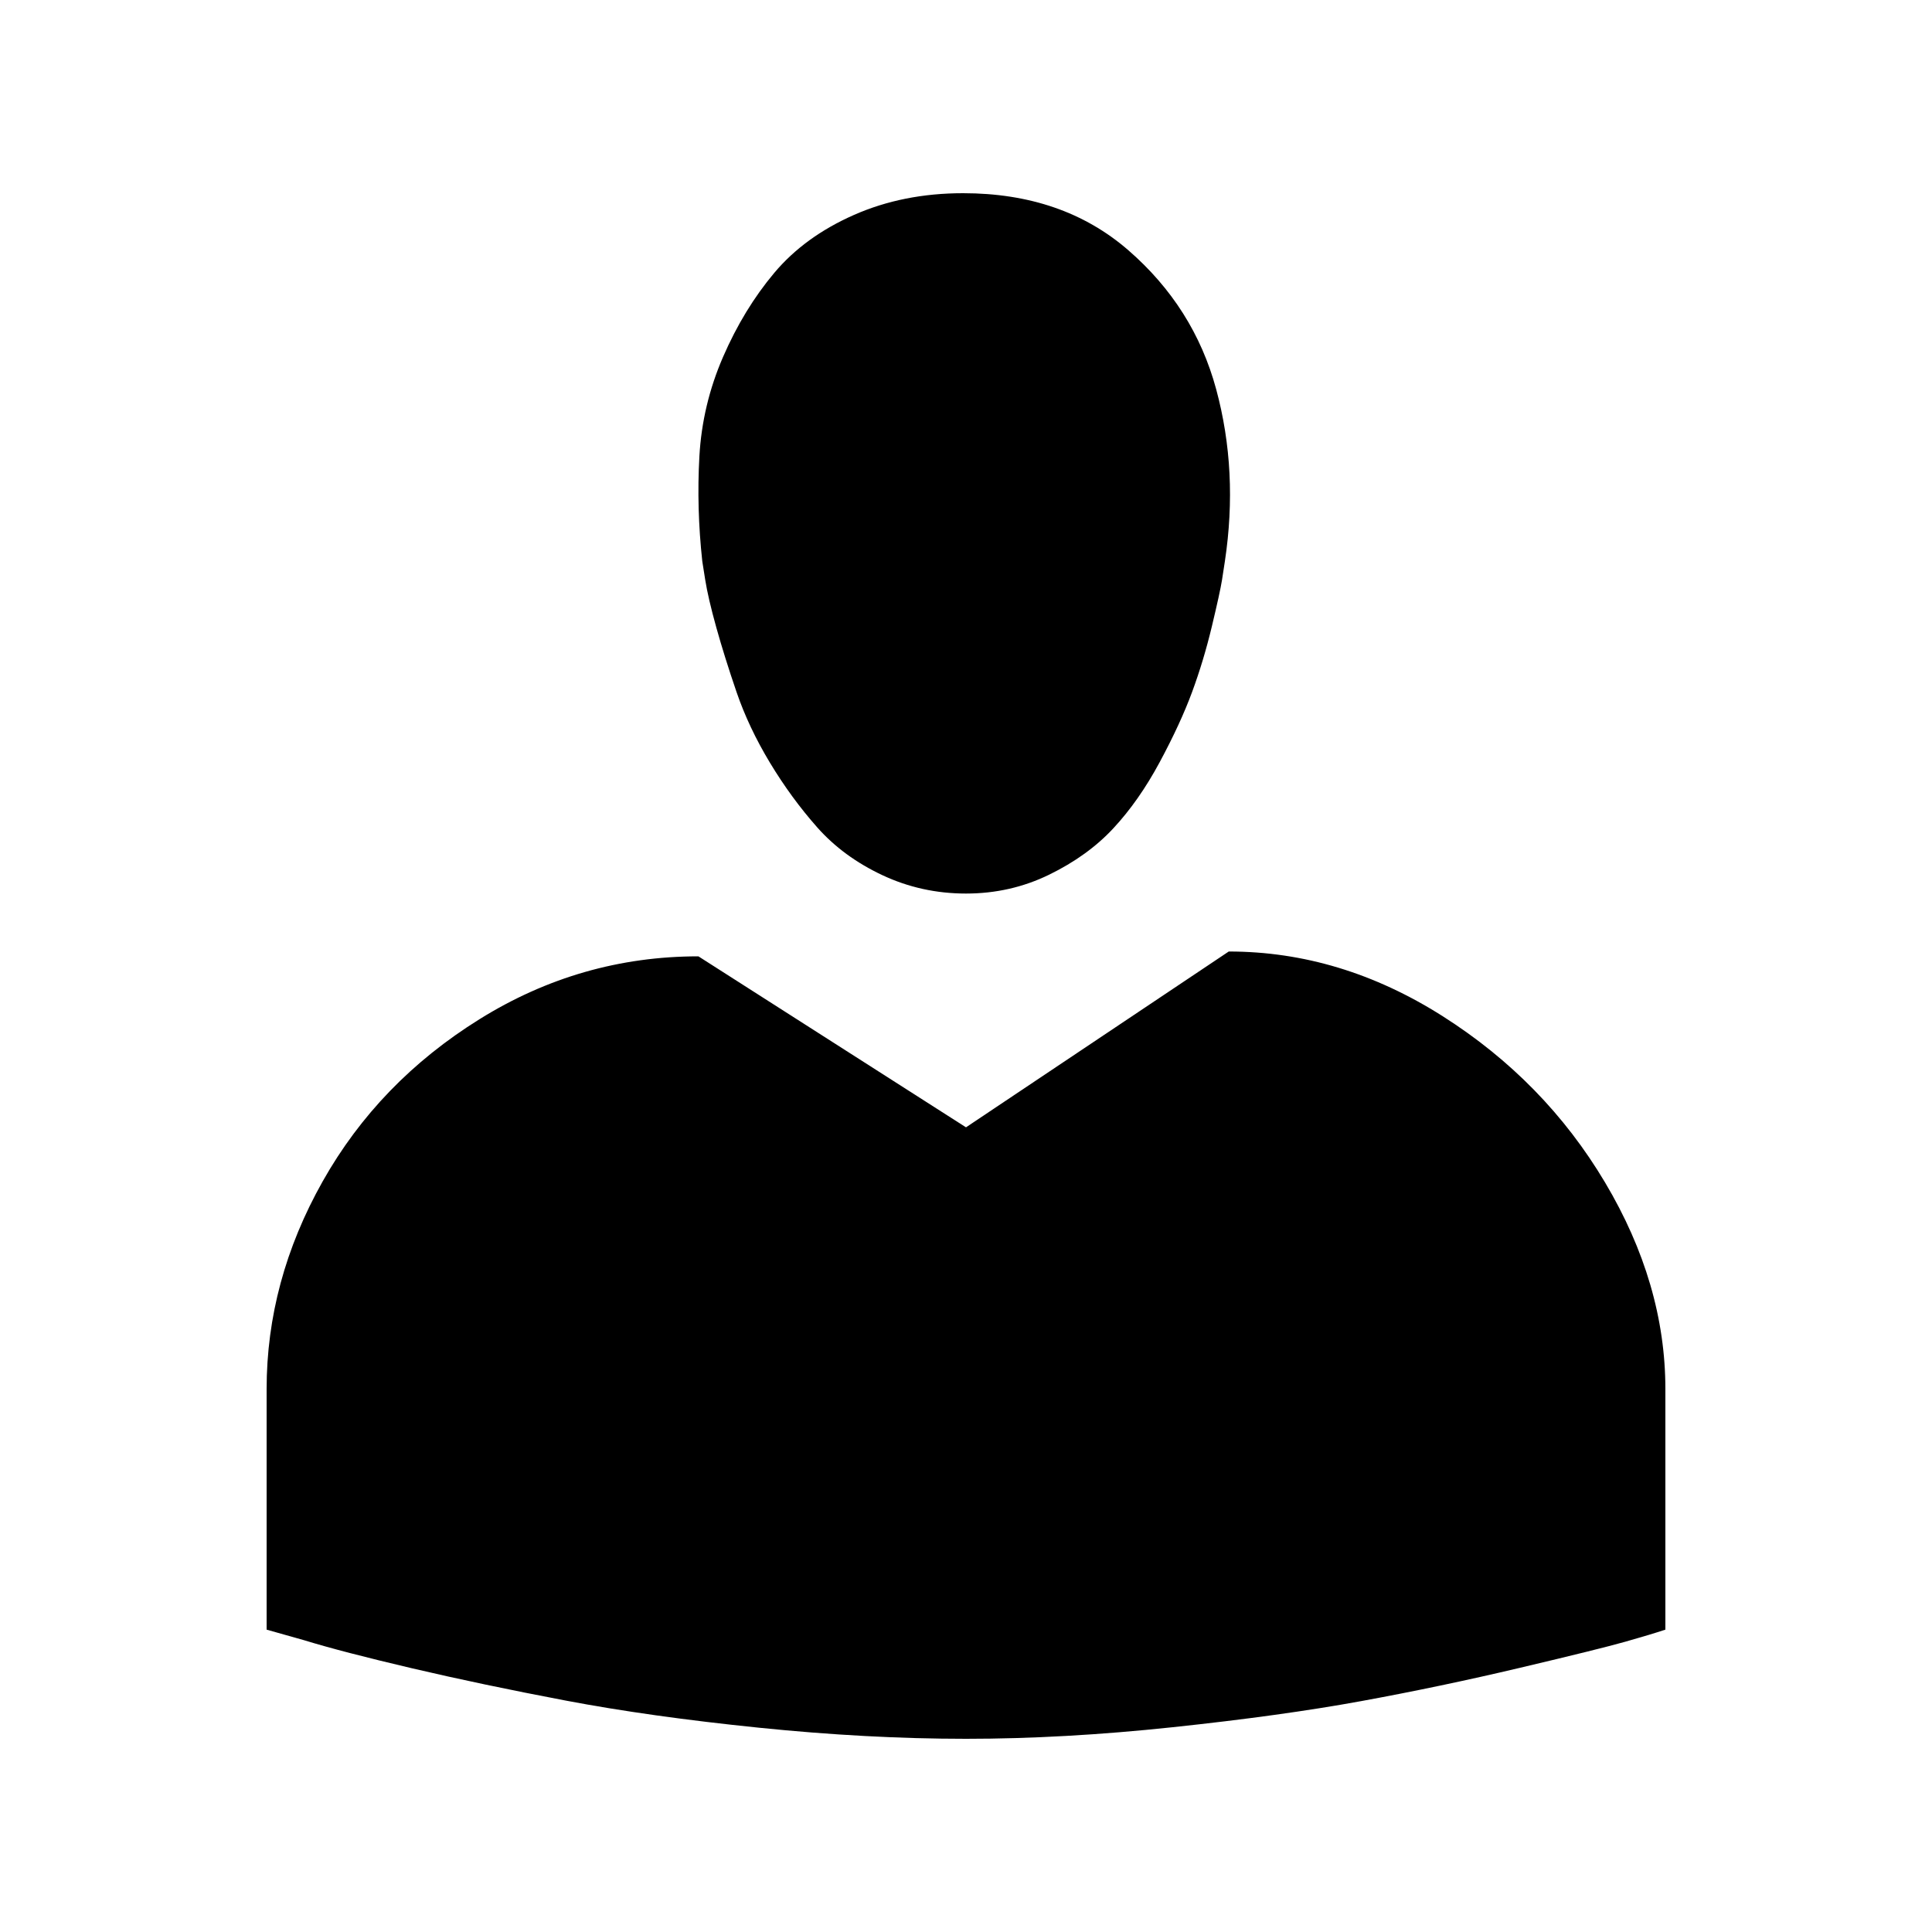
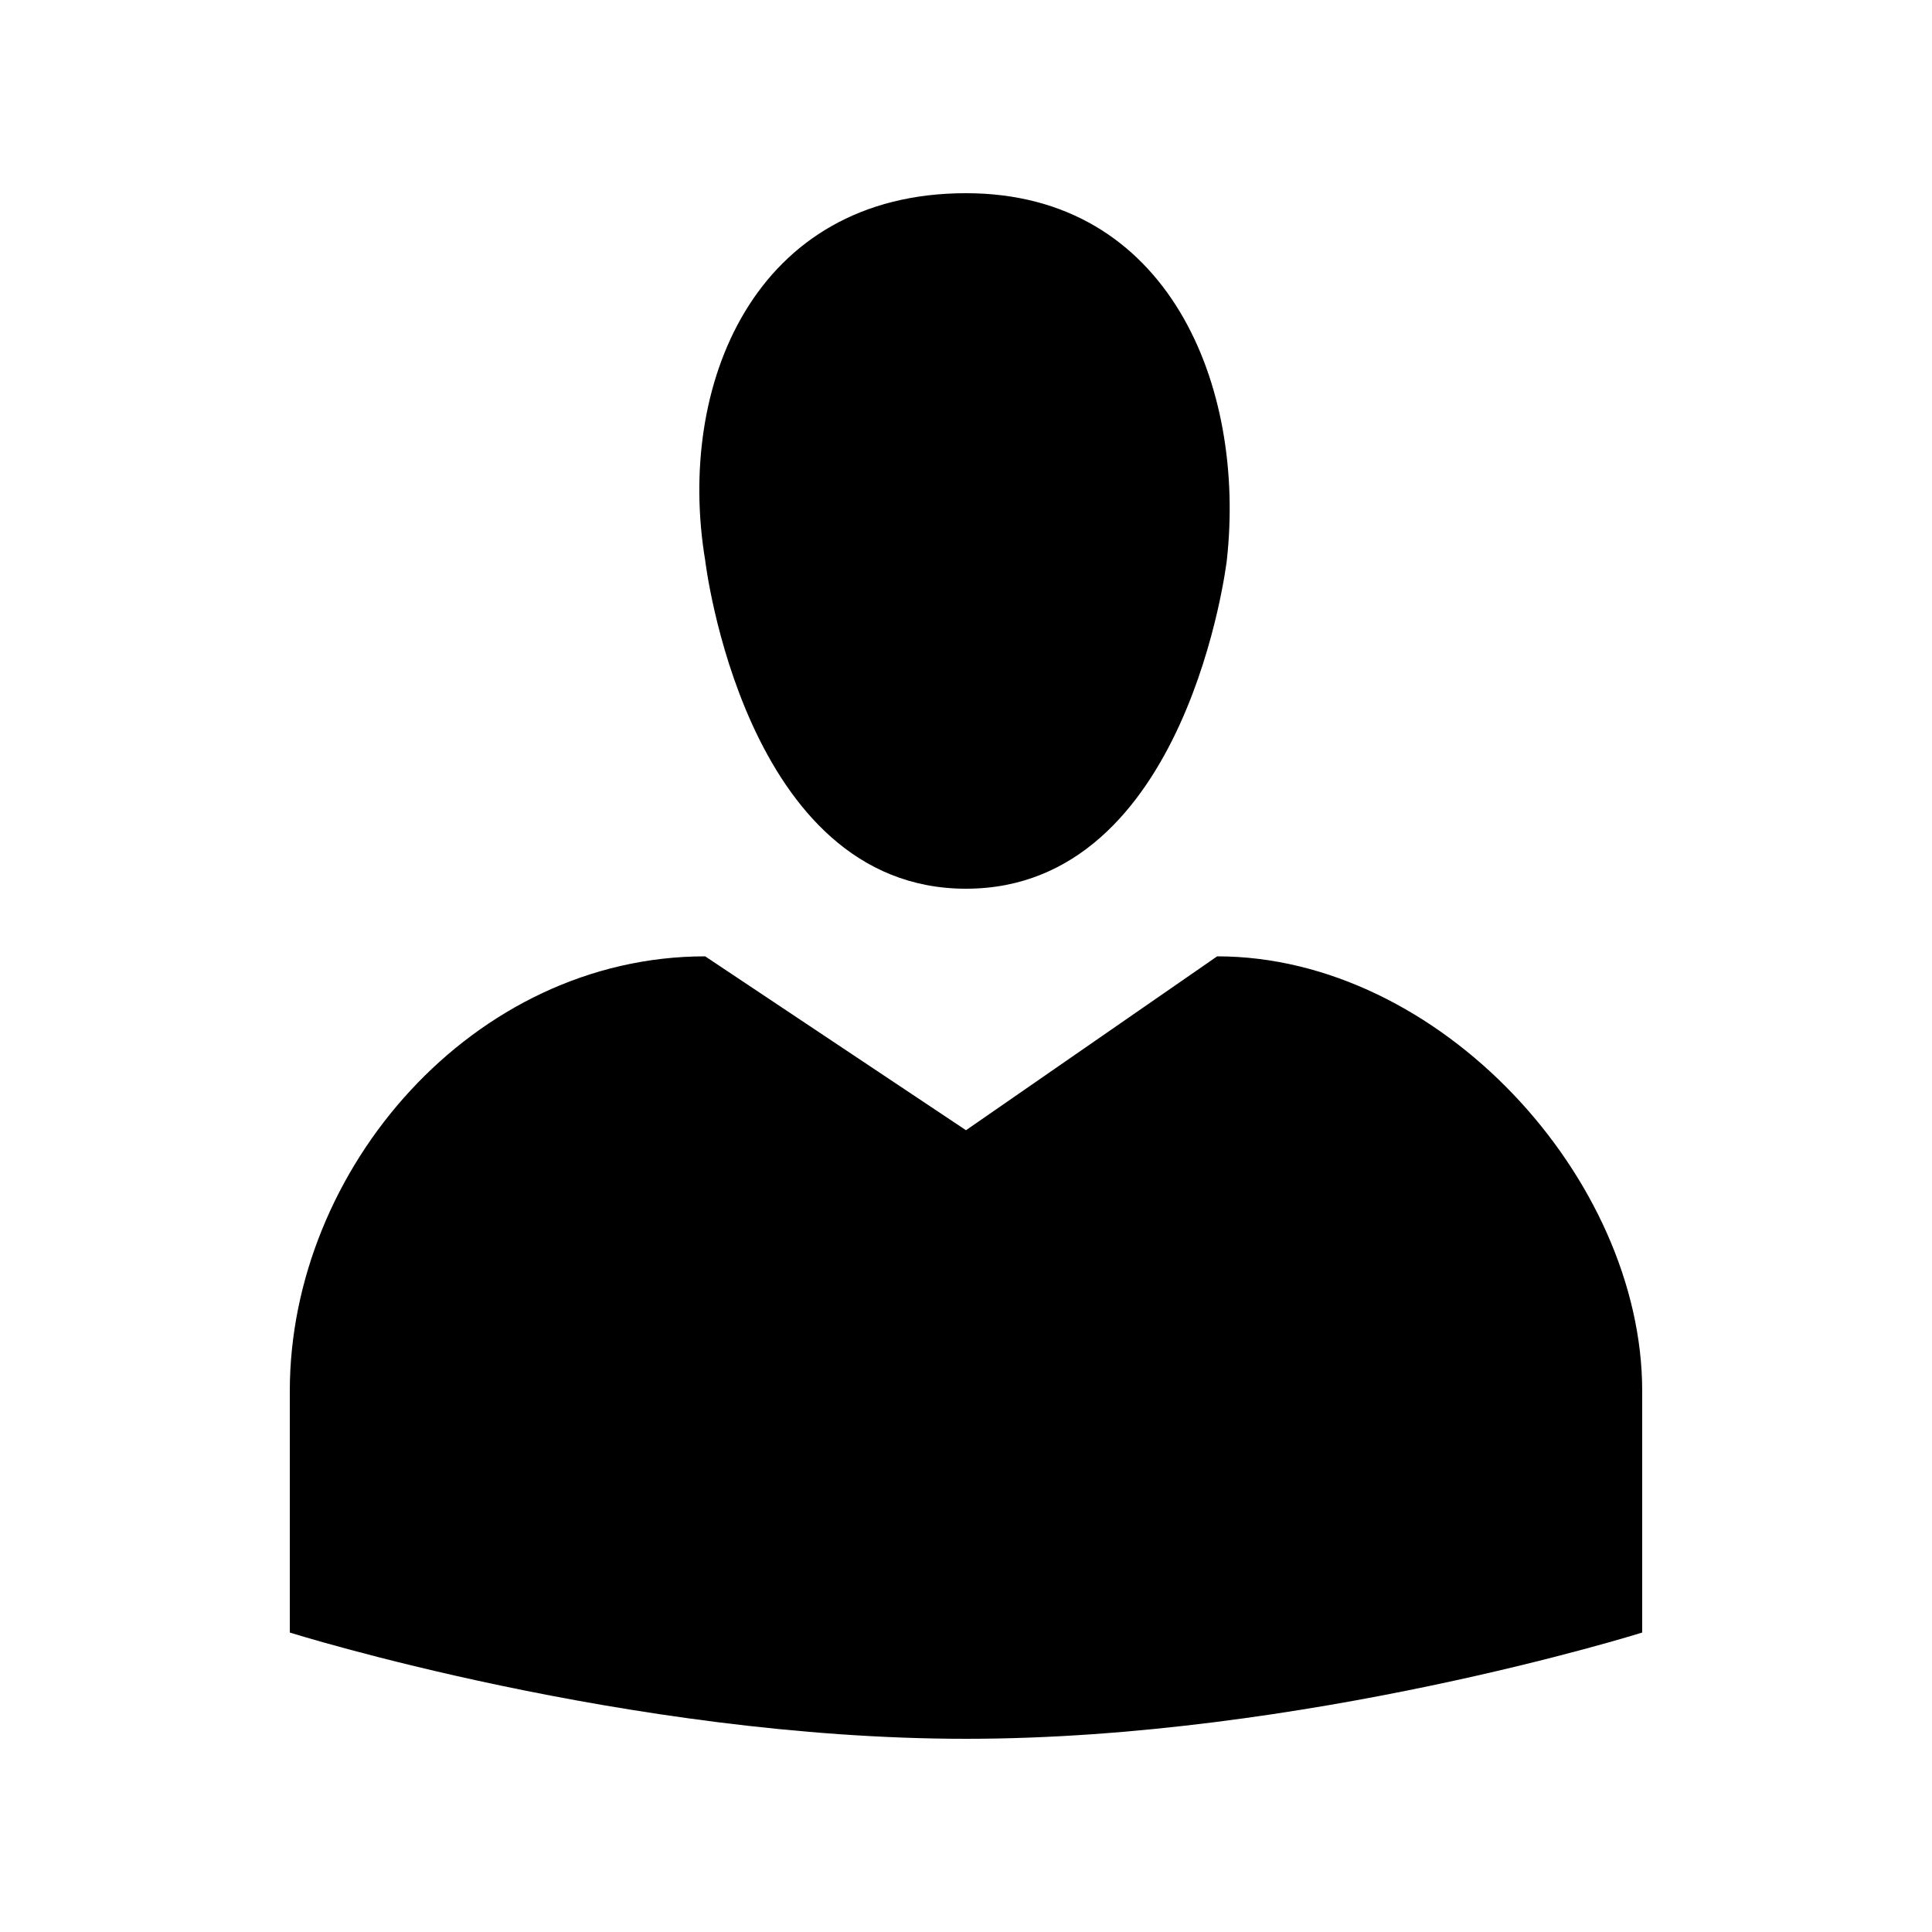
- <svg xmlns="http://www.w3.org/2000/svg" version="1.1" width="20" height="20" viewBox="0 0 20 20">
-   <g>
- </g>
-   <path d="M10 9.25q-0.46 0-0.865-0.19t-0.675-0.495-0.49-0.67-0.345-0.73-0.21-0.67-0.115-0.495l-0.030-0.19q-0.060-0.55-0.030-1.085t0.245-1.030 0.53-0.87 0.825-0.6 1.13-0.225q1.030 0 1.71 0.59t0.91 1.44 0.090 1.78q-0.010 0.070-0.030 0.195t-0.105 0.48-0.205 0.68-0.335 0.725-0.48 0.685-0.665 0.48-0.86 0.195zM10 11.67l2.72-1.82q1.16 0 2.215 0.67t1.68 1.72 0.625 2.14v2.49q-0.15 0.050-0.415 0.125t-1.090 0.27-1.645 0.345-1.95 0.27-2.14 0.12q-1.020 0-2.145-0.115t-1.995-0.28-1.595-0.335-1.115-0.29l-0.39-0.11v-2.49q0-1.12 0.58-2.15t1.625-1.68 2.265-0.65z" fill="#000000" />
+ <svg xmlns="http://www.w3.org/2000/svg" version="1.1" id="Layer_1" x="0px" y="0px" viewBox="0 0 20 20" style="enable-background:new 0 0 20 20;" xml:space="preserve">
+   <path d="M12.6,9.9L10,11.7L7.3,9.9C4.9,9.9,3,12.1,3,14.4v2.5c0,0,3.5,1.1,7,1.1c3.5,0,7-1.1,7-1.1v-2.5C17,12.2,14.9,9.9,12.6,9.9z   M10,9.2c2.3,0,2.7-3.4,2.7-3.4C12.9,4,12.1,2,10,2C7.8,2,7,4,7.3,5.8C7.3,5.8,7.7,9.2,10,9.2z" />
</svg>
